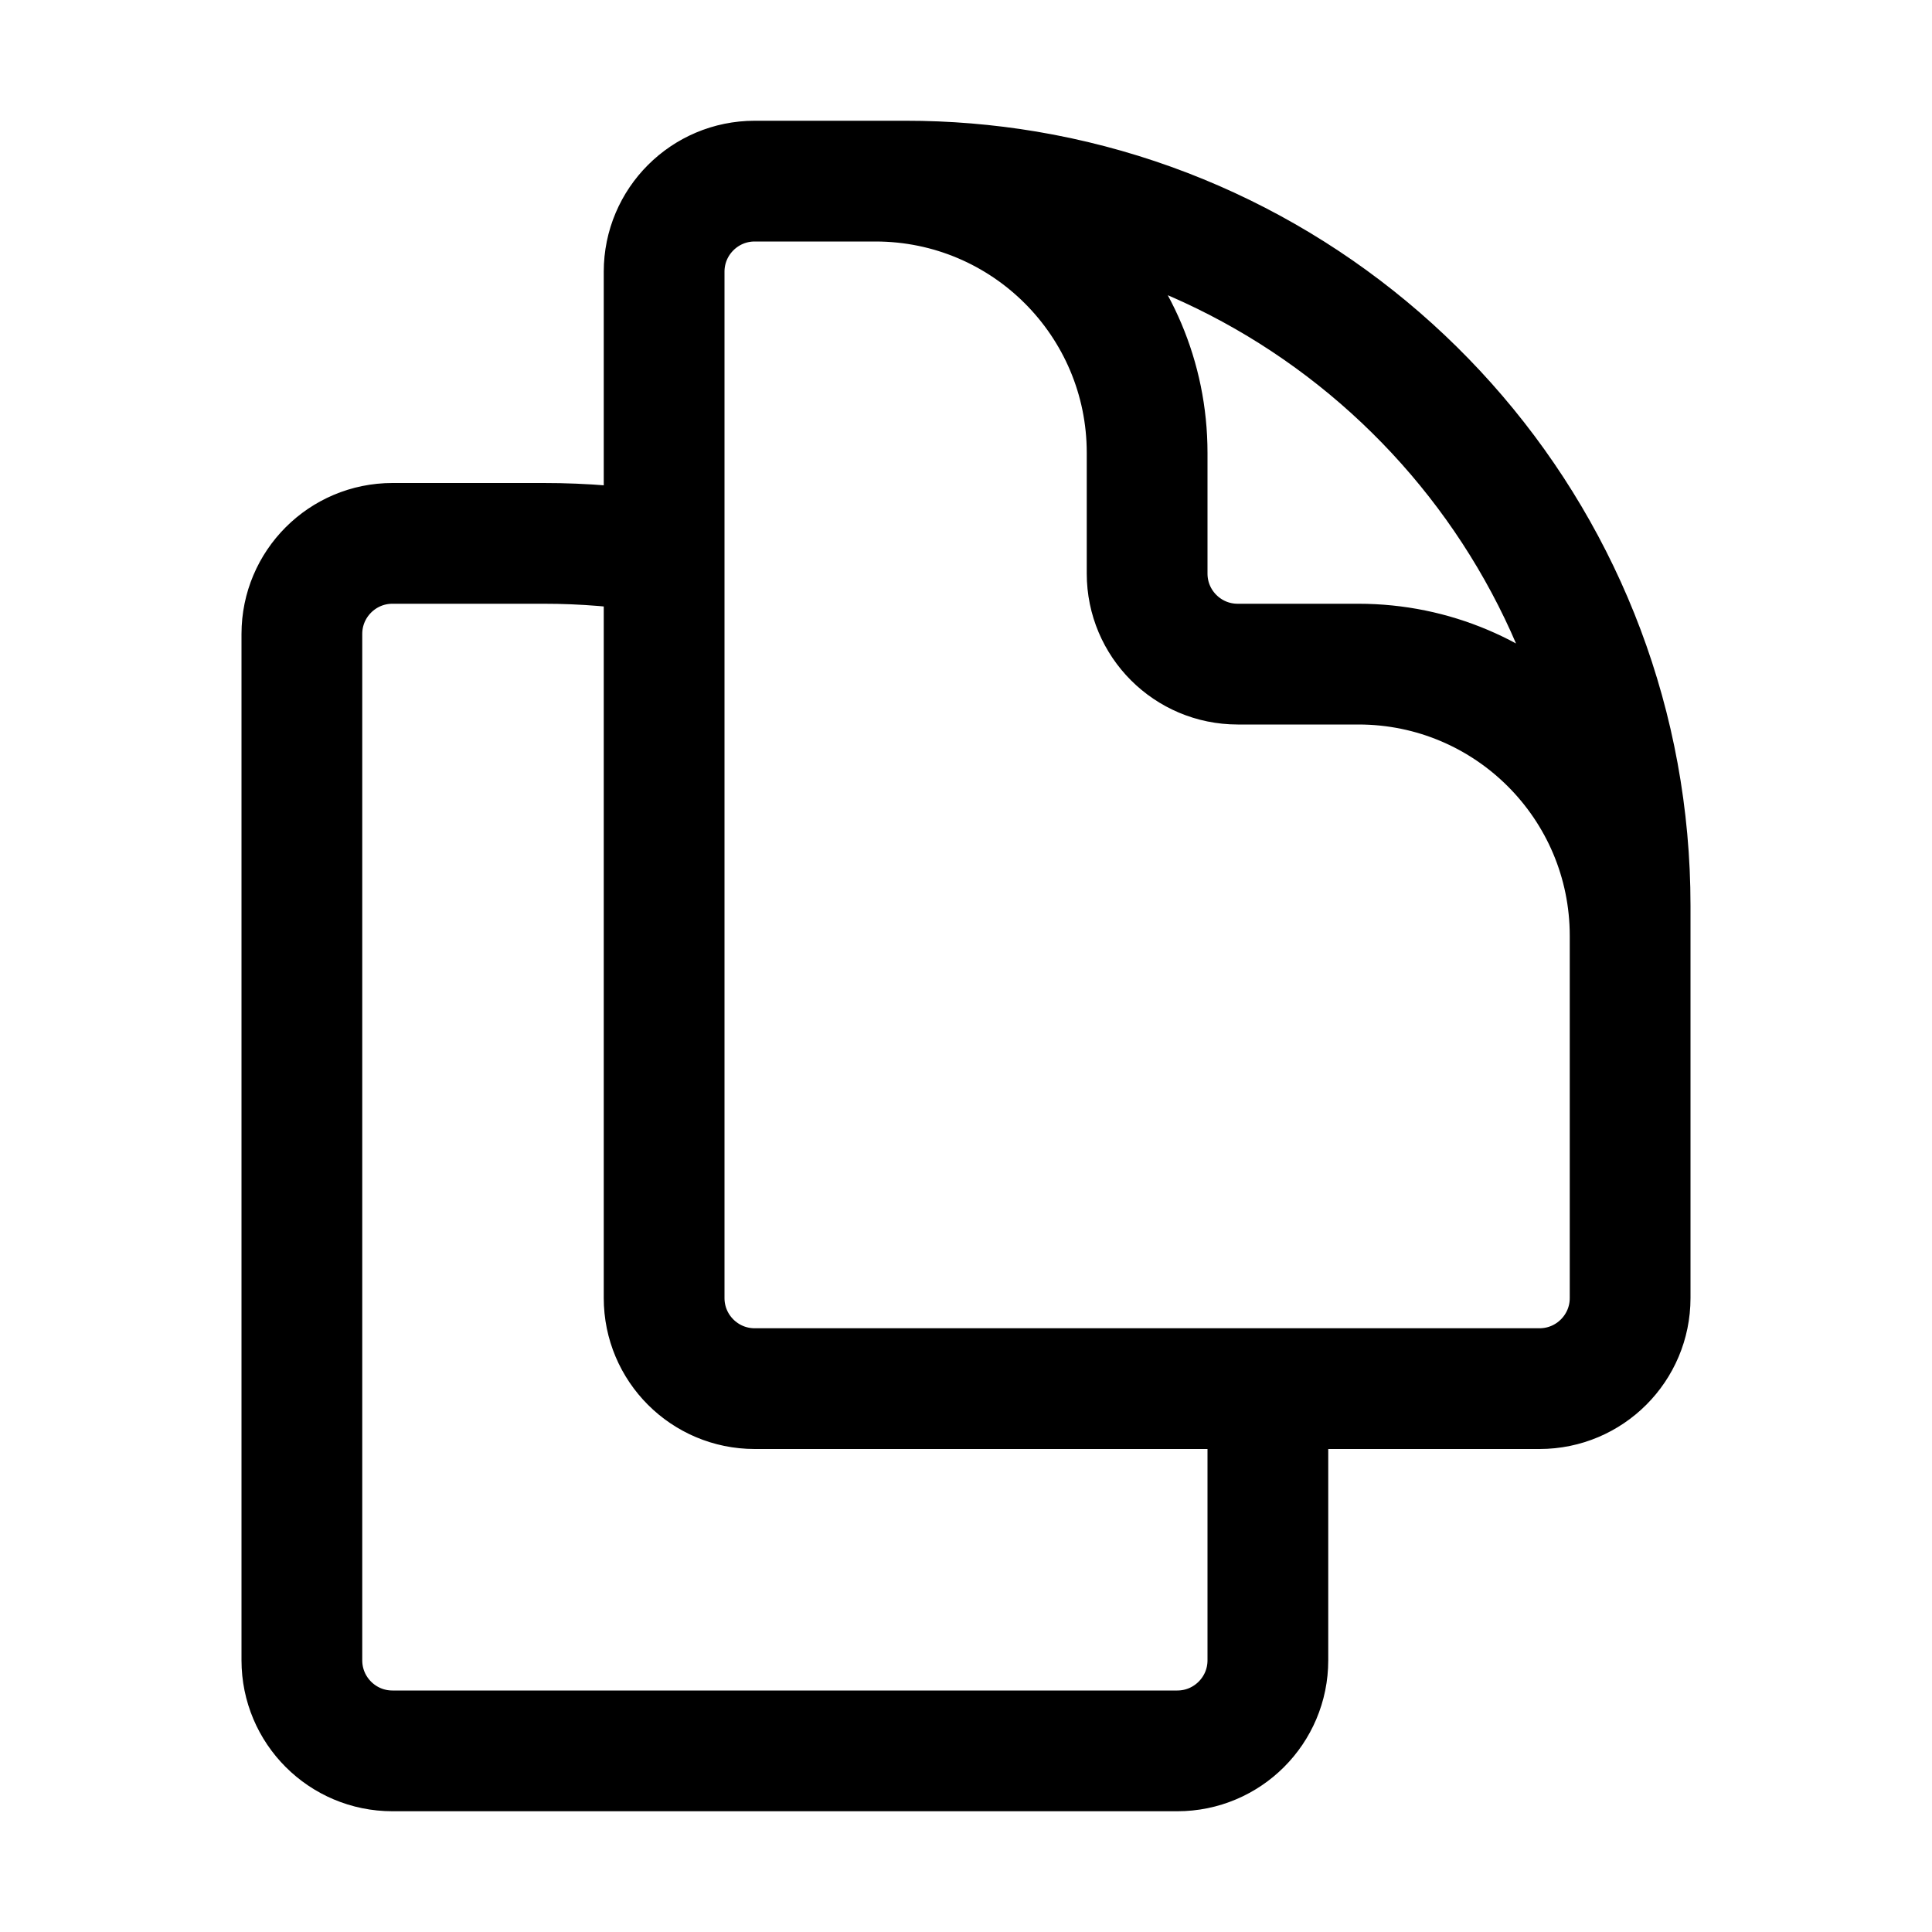
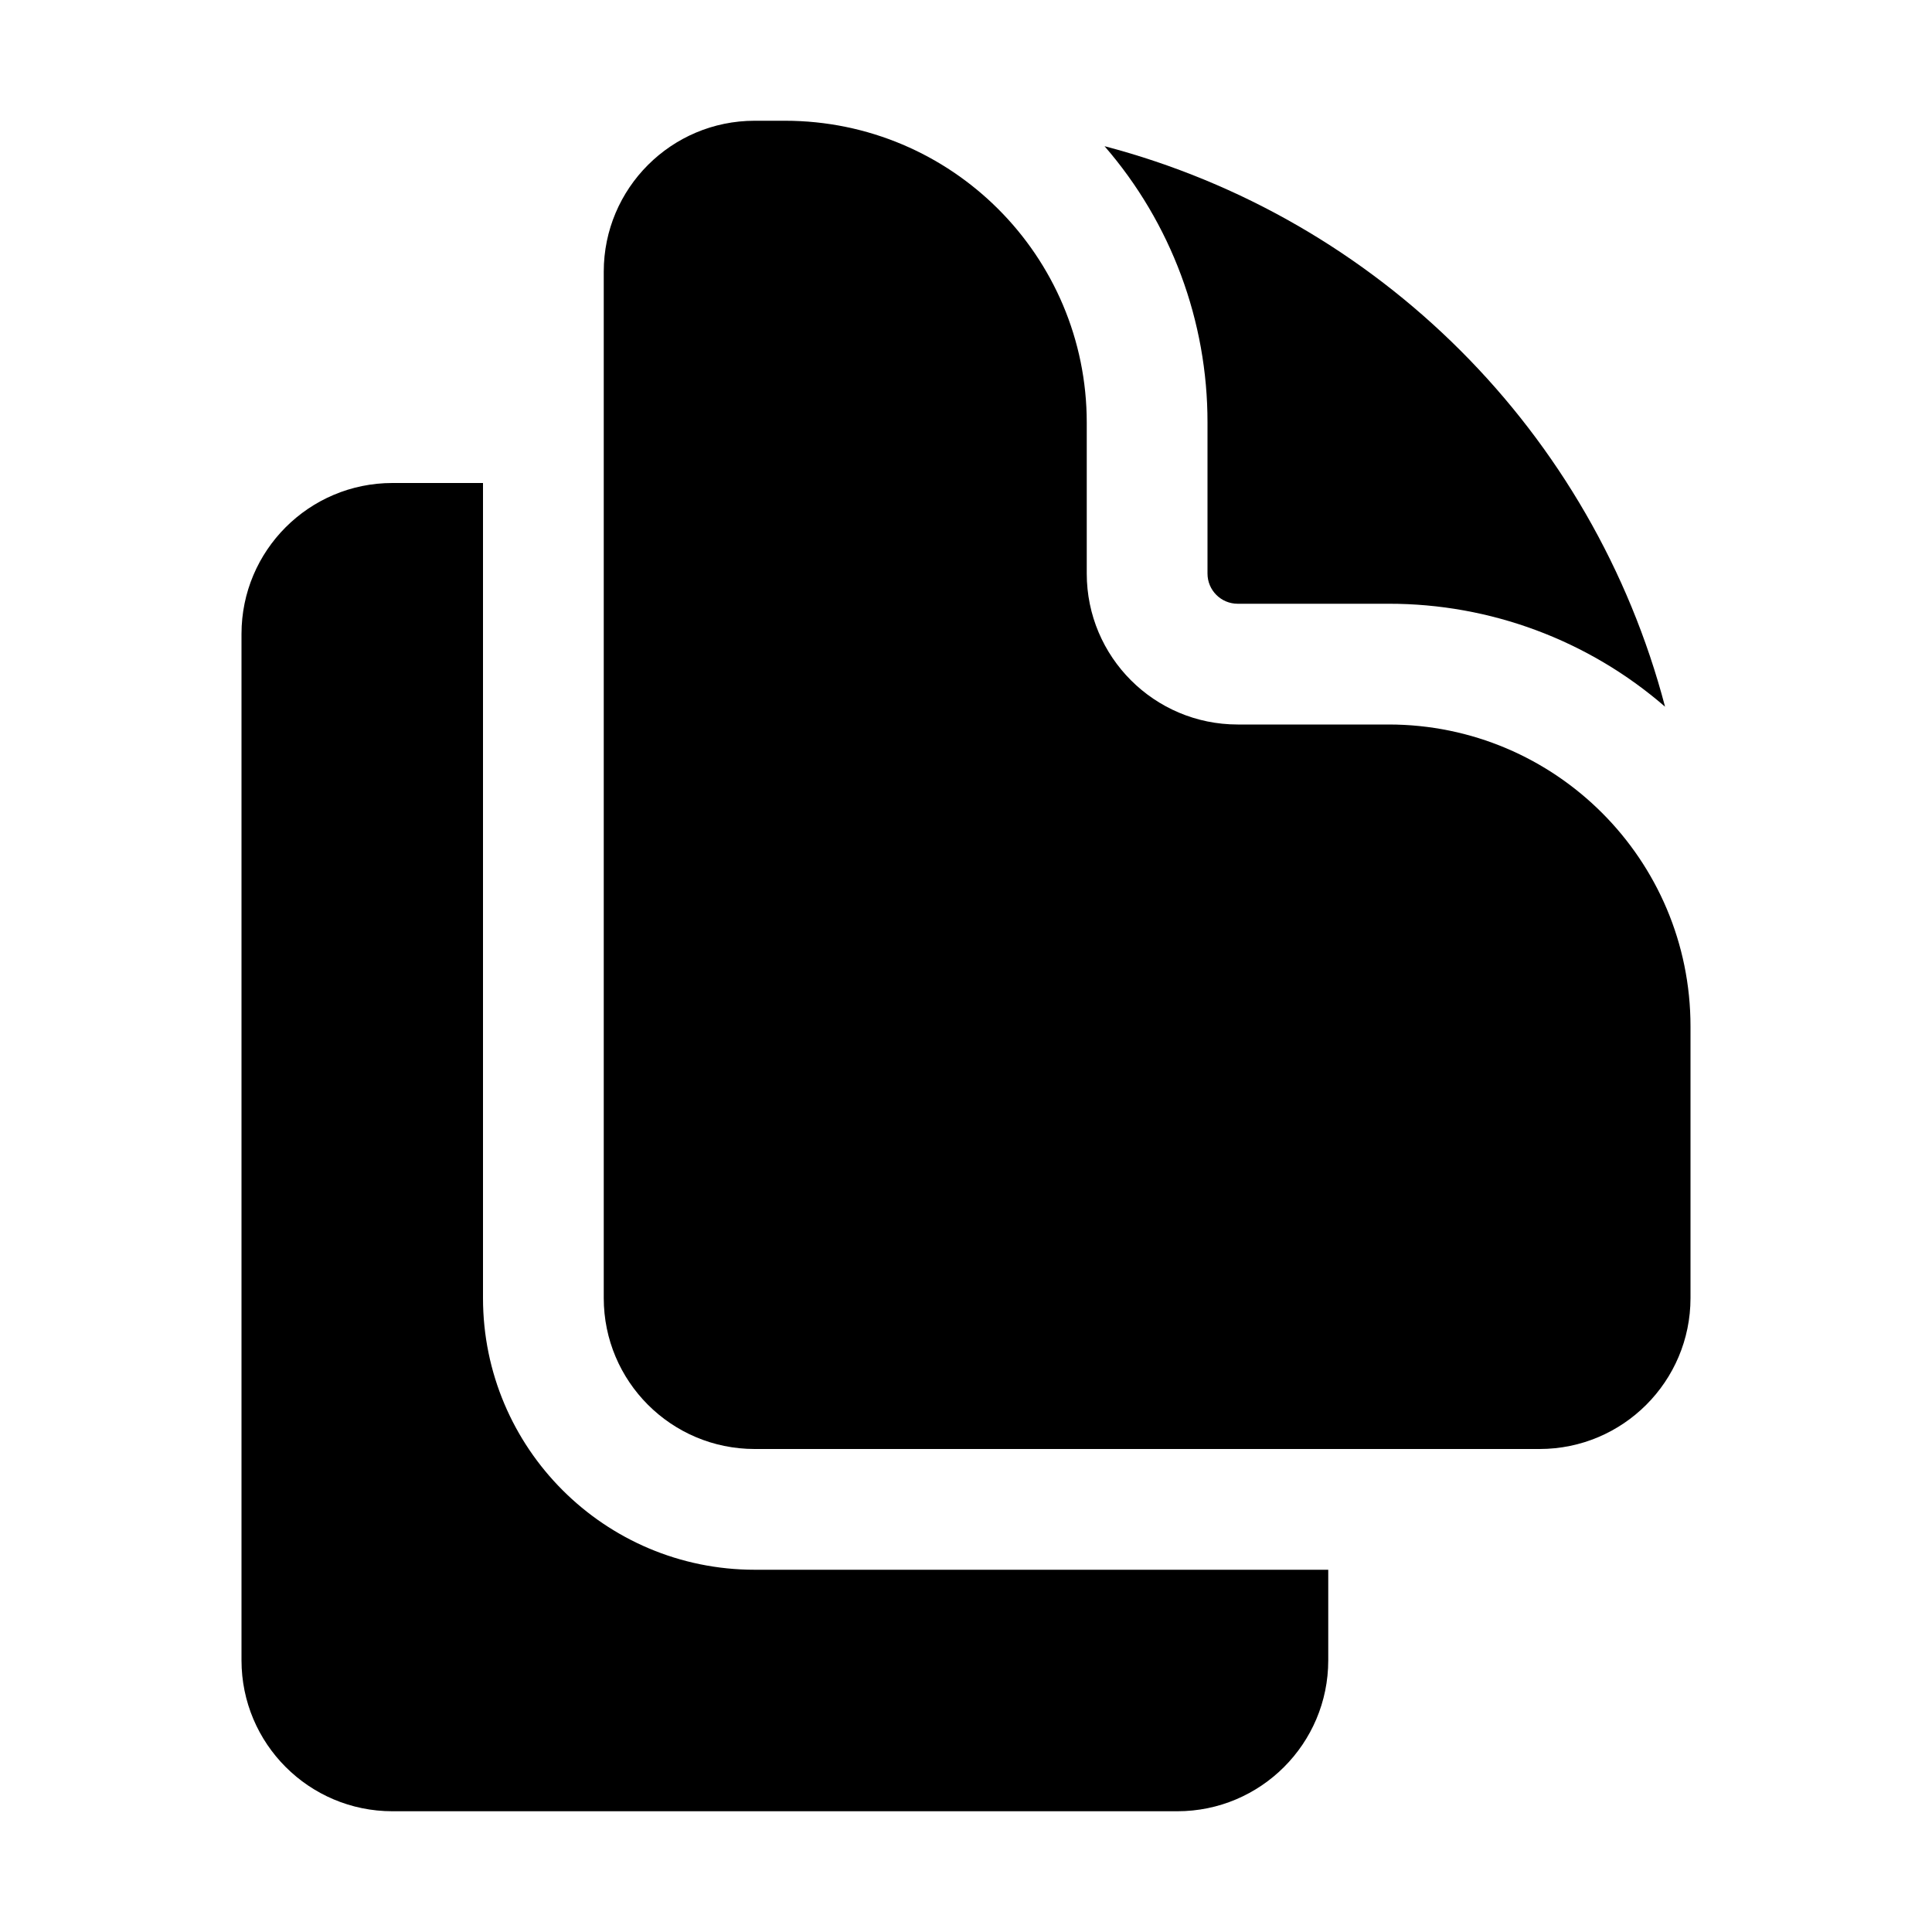
- <svg xmlns="http://www.w3.org/2000/svg" fill="none" viewBox="0 0 24 24" stroke-width="1.5" stroke="currentColor">
-   <path stroke-linecap="round" stroke-linejoin="round" d="M15.75 17.25v3.375c0 .621-.504 1.125-1.125 1.125h-9.75a1.125 1.125 0 01-1.125-1.125V7.875c0-.621.504-1.125 1.125-1.125H6.75a9.06 9.06 0 011.5.124m7.5 10.376h3.375c.621 0 1.125-.504 1.125-1.125V11.25c0-4.46-3.243-8.161-7.5-8.876a9.06 9.06 0 00-1.5-.124H9.375c-.621 0-1.125.504-1.125 1.125v3.5m7.5 10.375H9.375a1.125 1.125 0 01-1.125-1.125v-9.25m12 6.625v-1.875a3.375 3.375 0 00-3.375-3.375h-1.5a1.125 1.125 0 01-1.125-1.125v-1.5a3.375 3.375 0 00-3.375-3.375H9.75" />
+ <svg xmlns="http://www.w3.org/2000/svg" viewBox="0 0 24 24" fill="currentColor">
+   <path d="M7.5 3.375c0-1.036.84-1.875 1.875-1.875h.375a3.75 3.75 0 013.75 3.75v1.875C13.5 8.161 14.34 9 15.375 9h1.875A3.75 3.75 0 0121 12.75v3.375C21 17.16 20.16 18 19.125 18h-9.75A1.875 1.875 0 017.5 16.125V3.375z" />
+   <path d="M15 5.25a5.23 5.23 0 00-1.279-3.434 9.768 9.768 0 016.963 6.963A5.23 5.23 0 0017.25 7.5h-1.875A.375.375 0 0115 7.125V5.25zM4.875 6H6v10.125A3.375 3.375 0 009.375 19.5H16.5v1.125c0 1.035-.84 1.875-1.875 1.875h-9.75A1.875 1.875 0 013 20.625V7.875C3 6.839 3.84 6 4.875 6z" />
</svg>
